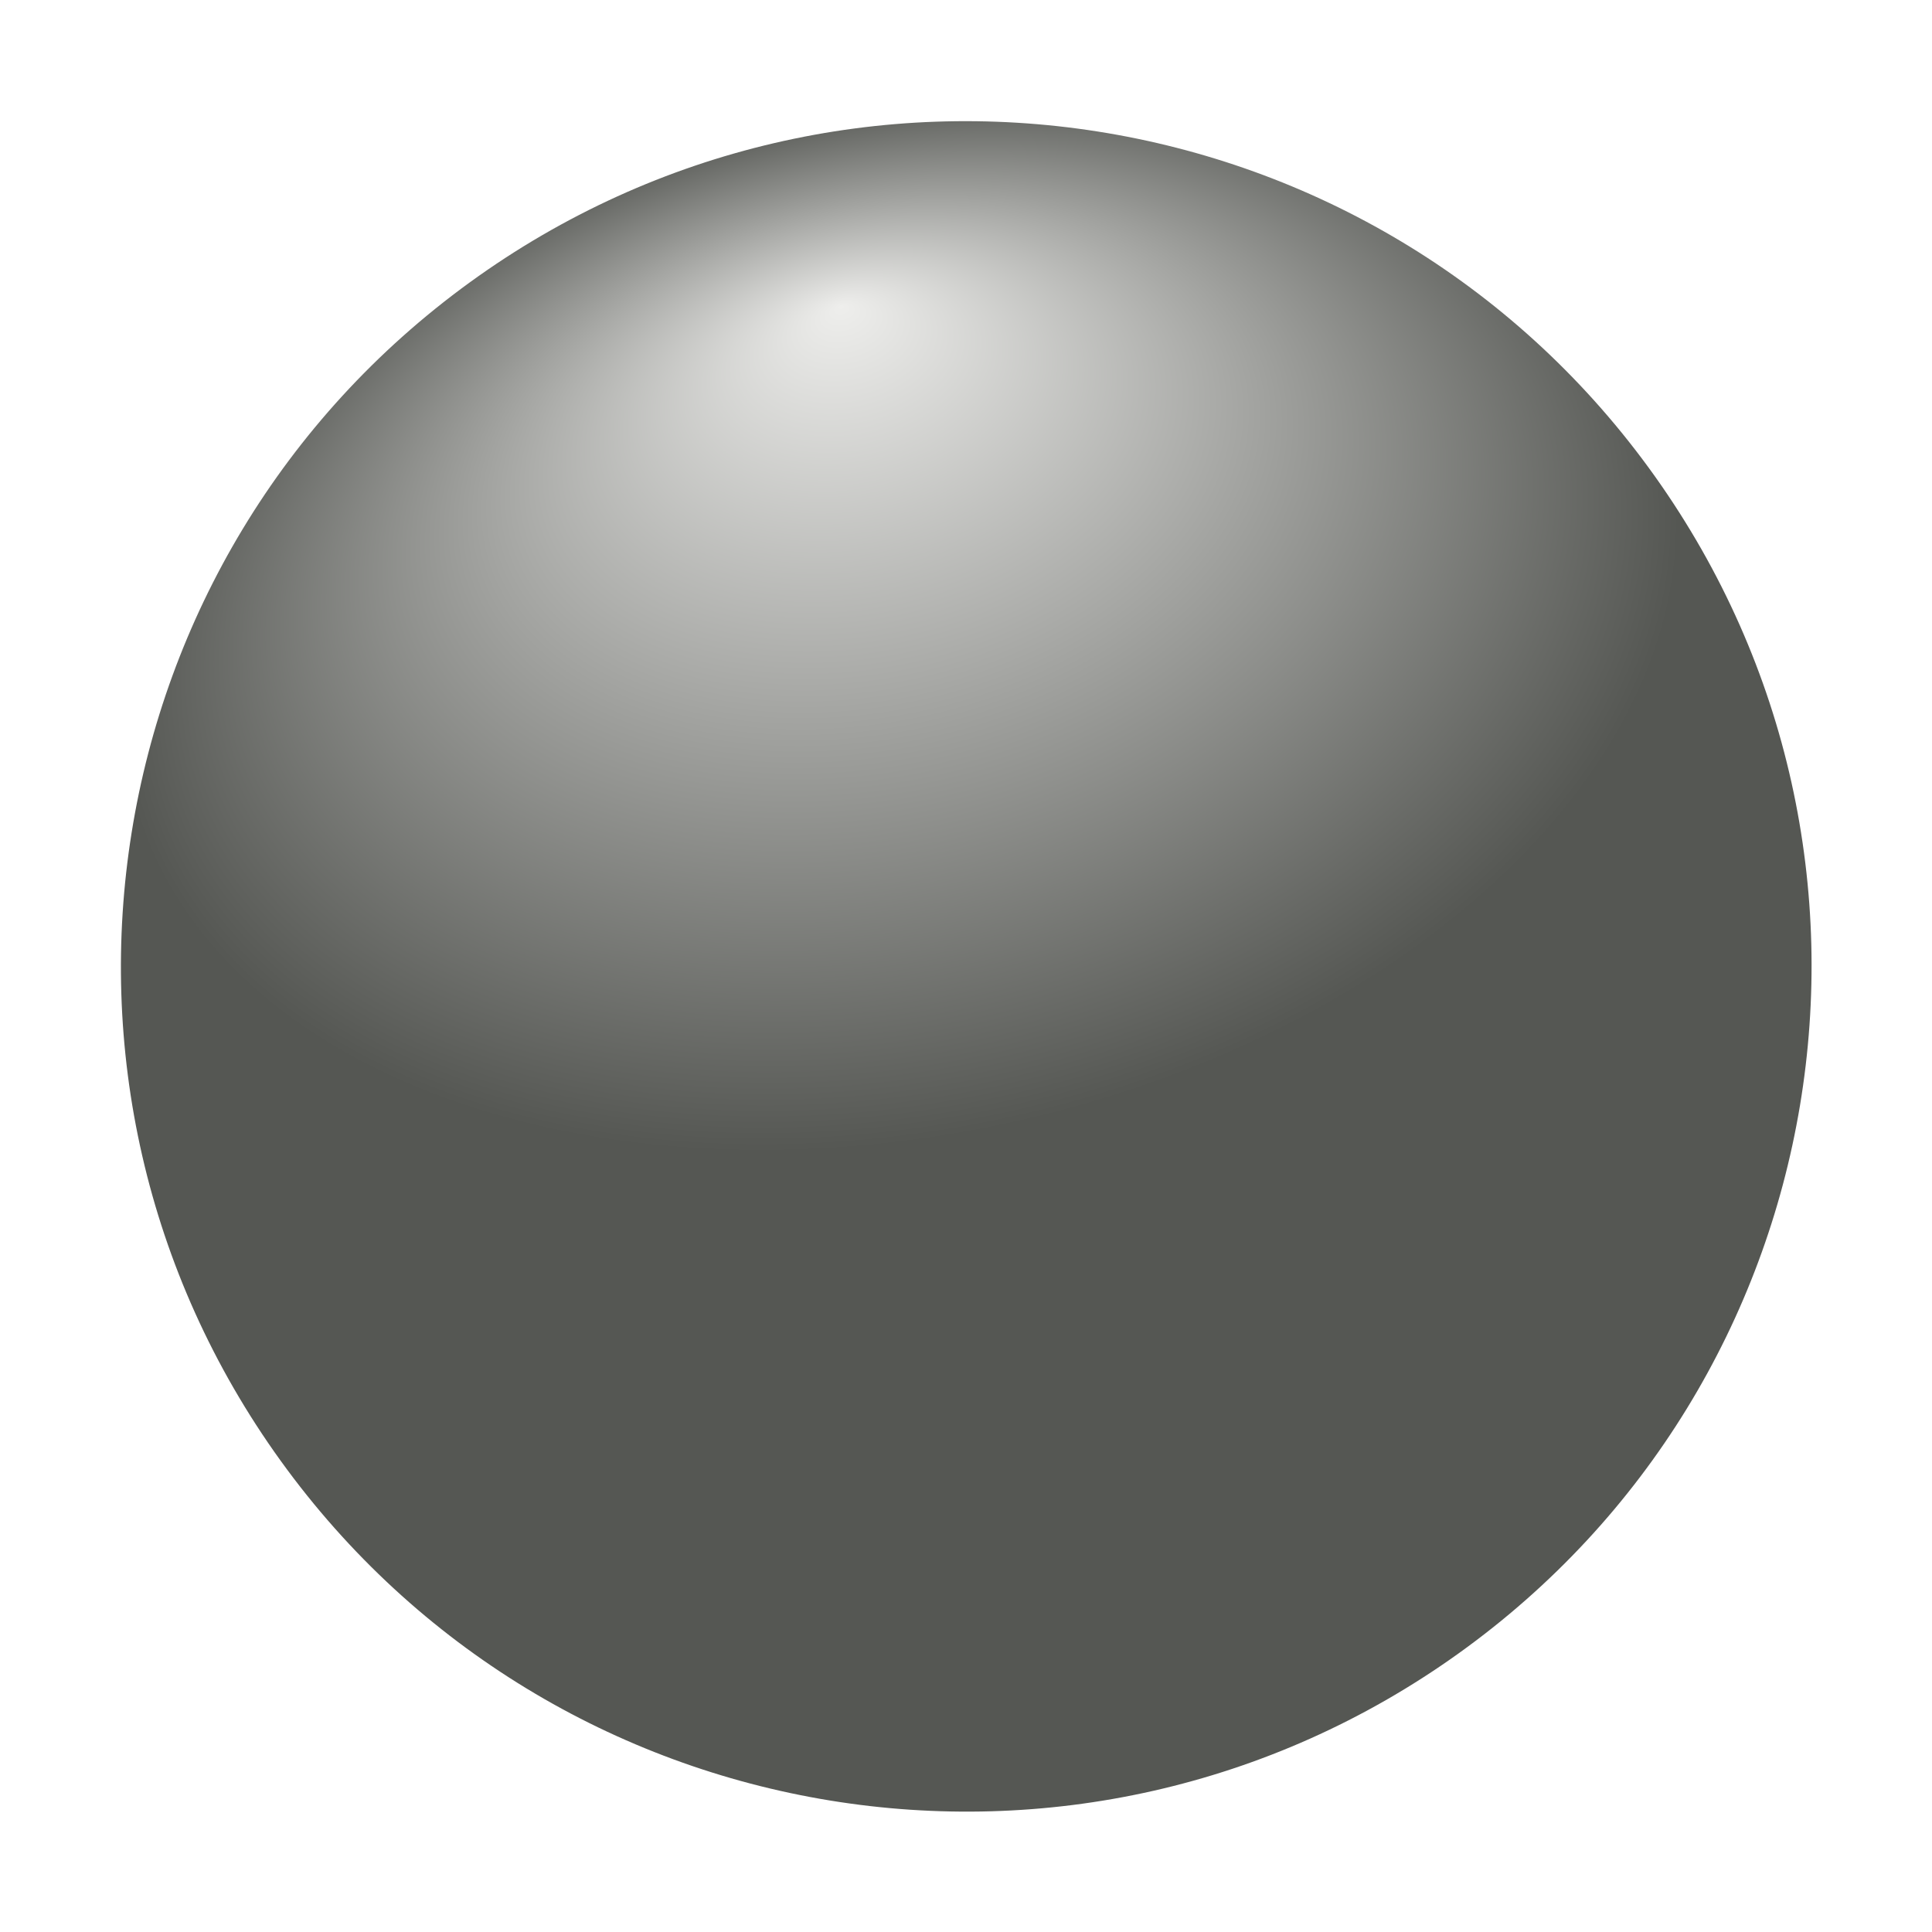
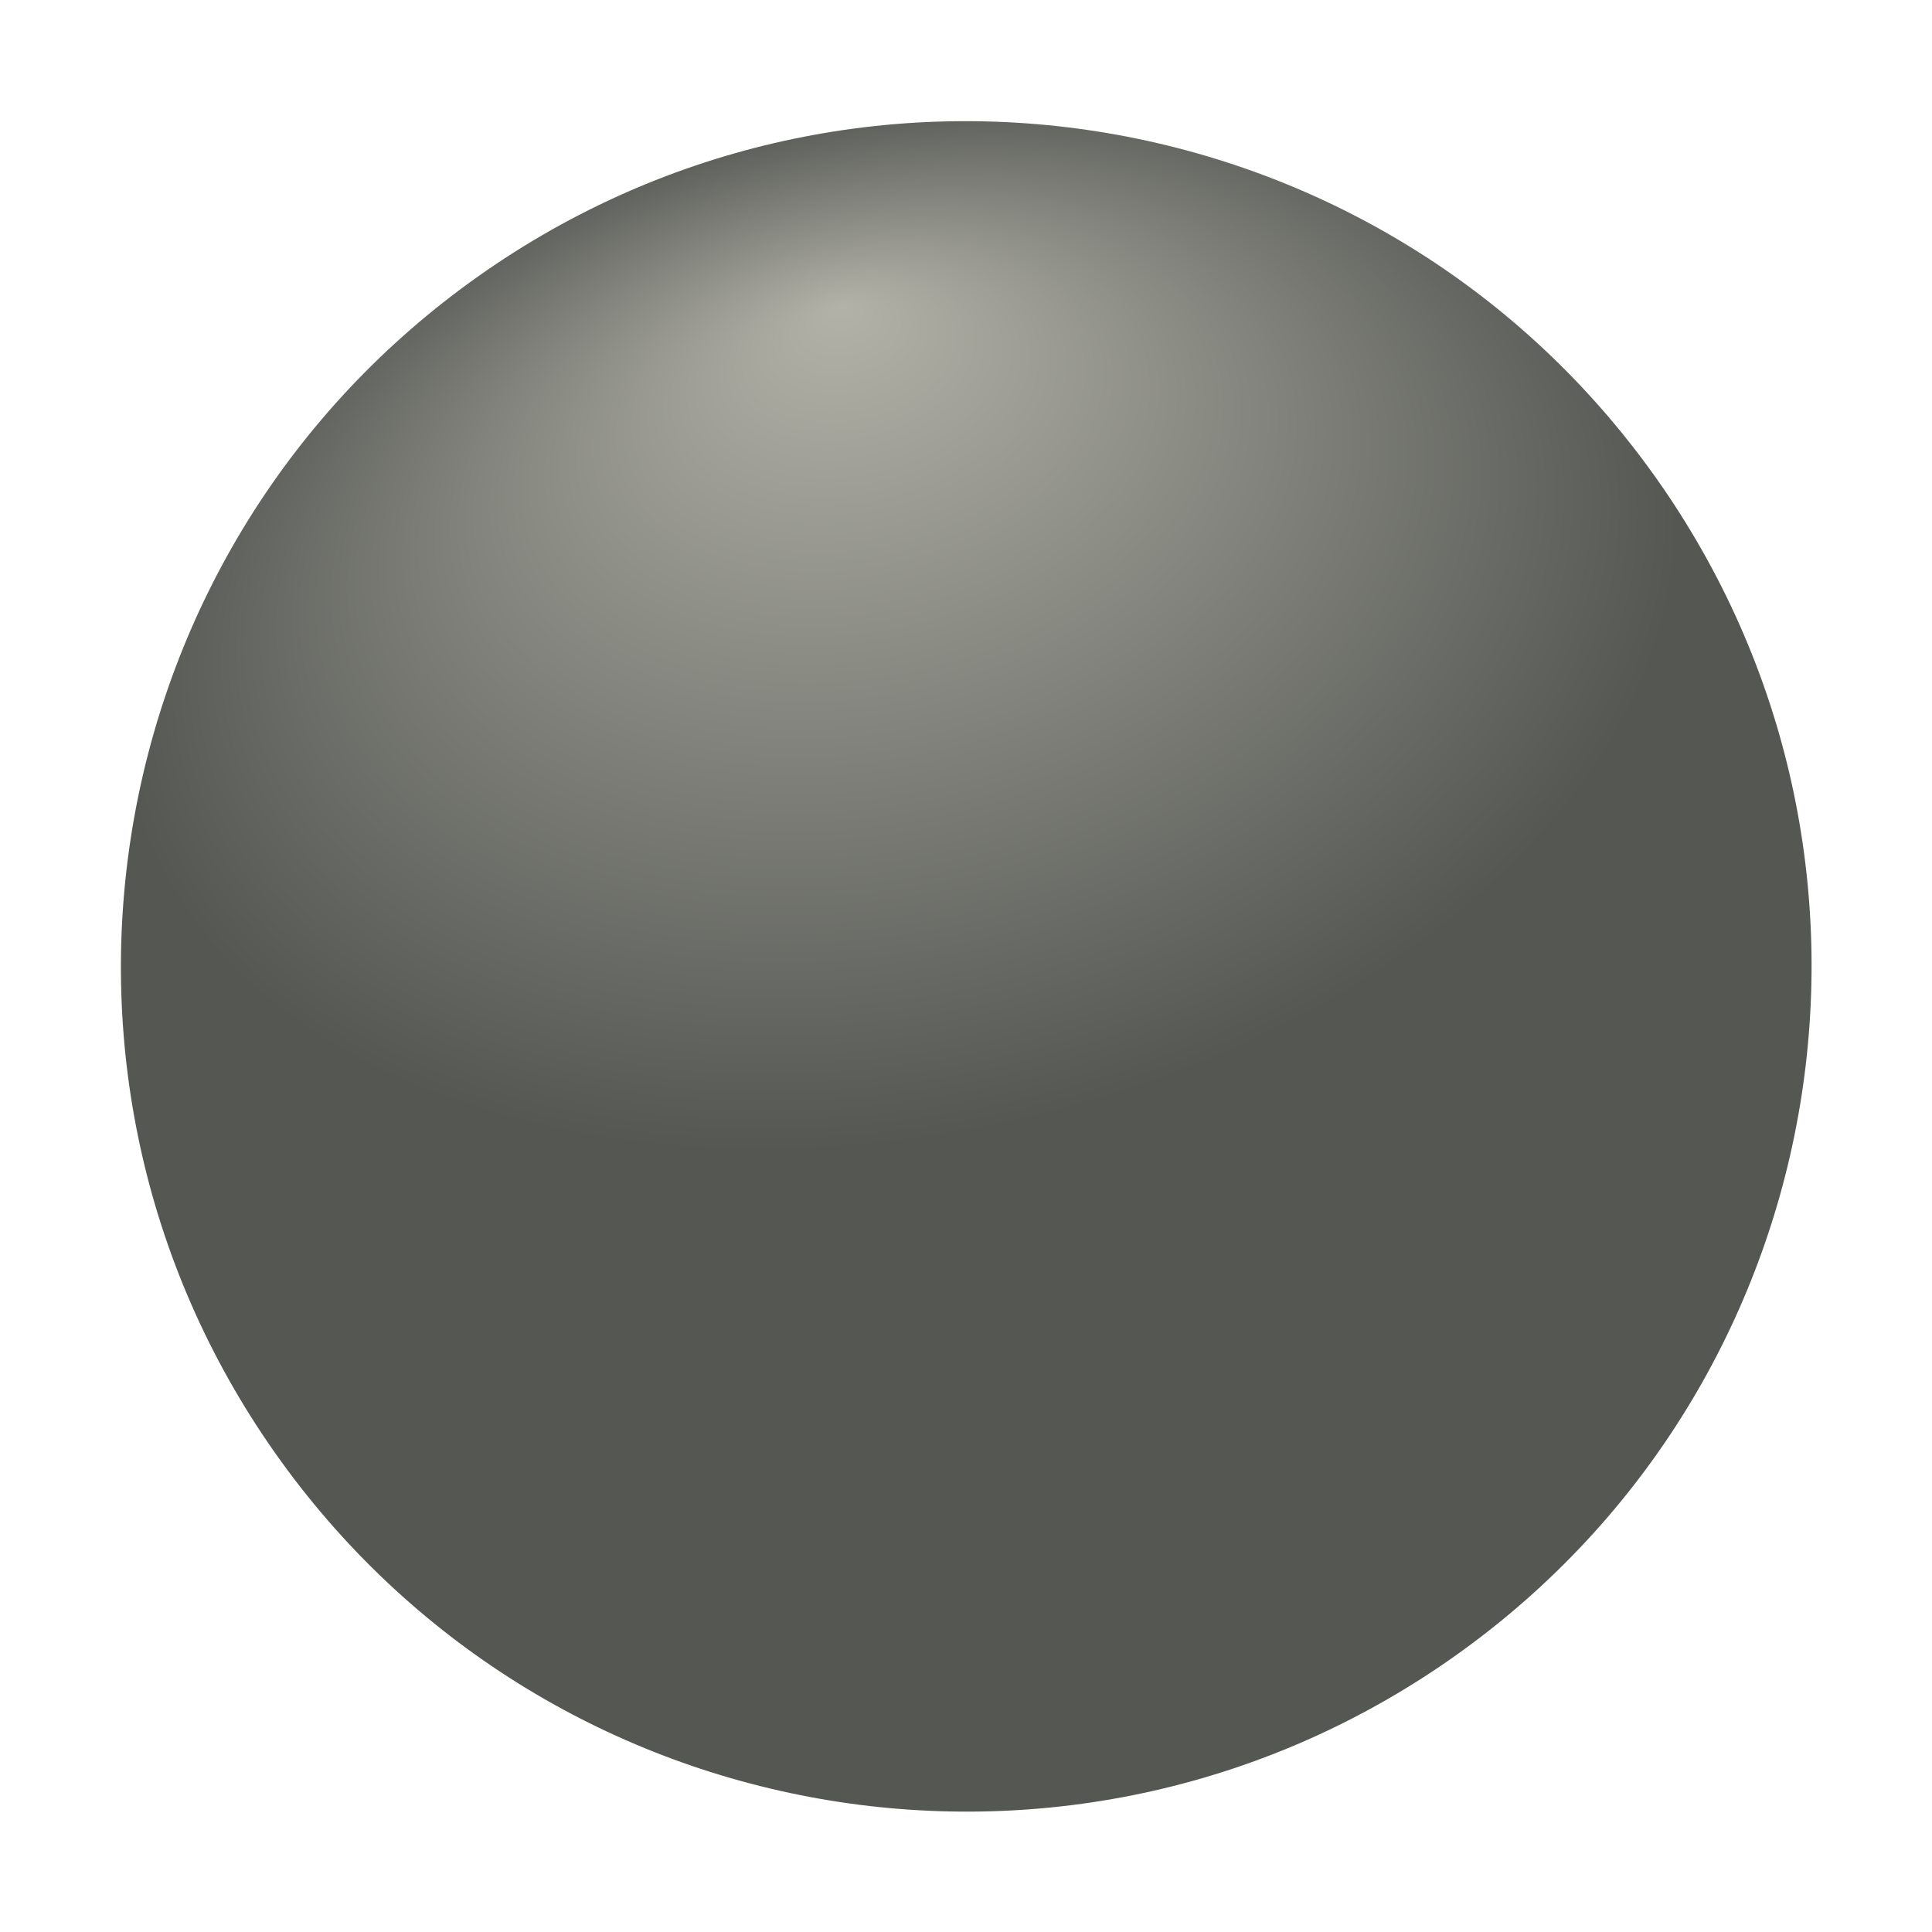
<svg xmlns="http://www.w3.org/2000/svg" xmlns:xlink="http://www.w3.org/1999/xlink" width="16px" height="16px" id="svg1890">
  <defs id="defs1892">
    <linearGradient id="linearGradient9454">
-       <stop id="stop9456" offset="0" style="stop-color:#eeeeec;stop-opacity:1" />
+       <stop id="stop9456" offset="0" style="stop-color:#b2b2a8;stop-opacity:1" />
      <stop id="stop9458" offset="1" style="stop-color:#555753;stop-opacity:1" />
    </linearGradient>
    <radialGradient xlink:href="#linearGradient9454" id="radialGradient9462" gradientUnits="userSpaceOnUse" gradientTransform="matrix(0.952869,-0.209637,0.137367,0.624524,-3.116399,17.89217)" cx="23.717" cy="34.693" fx="23.836" fy="28.832" r="9.457" />
  </defs>
  <g id="layer1">
    <path style="opacity:1;fill:url(#radialGradient9462);fill-opacity:1;stroke:none;stroke-linecap:round;stroke-linejoin:round;stroke-opacity:0.498;display:inline" id="path9460" d="M 33.079,32.901 A 9.894,9.894 0 1 1 33.004,32.797" transform="matrix(0.707513,0,0,0.70743,-9.697678,-19.32902)" />
  </g>
</svg>
